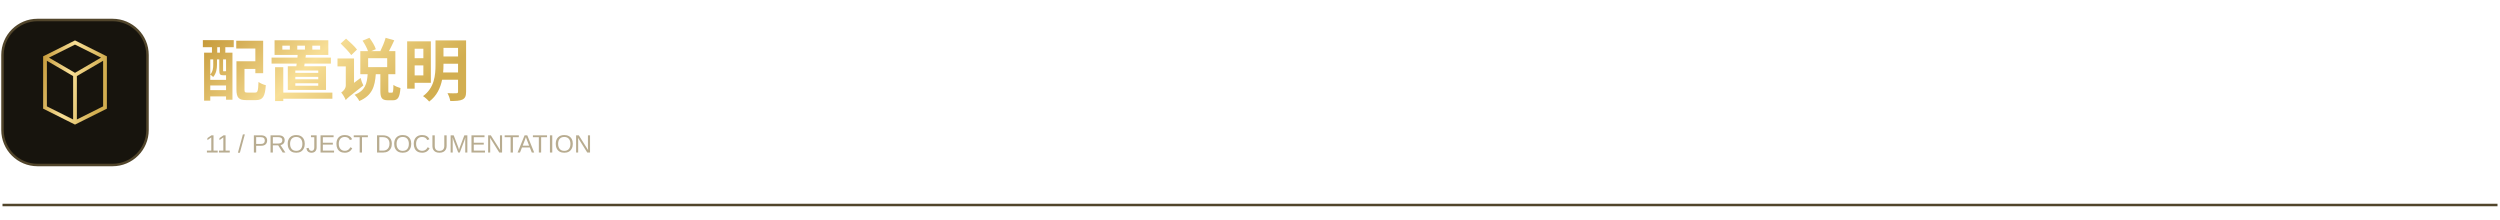
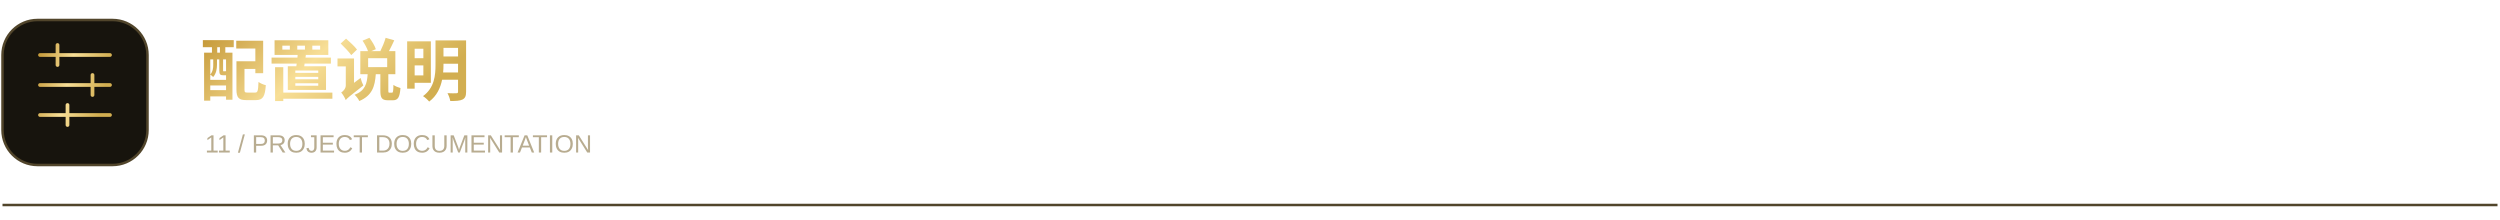
<svg xmlns="http://www.w3.org/2000/svg" width="1000" height="88" viewBox="0 0 1000 88" role="img">
  <defs>
    <linearGradient id="gold" x1="0%" y1="0%" x2="100%" y2="25%">
      <stop offset="0%" stop-color="#C59938" />
      <stop offset="48%" stop-color="#F8DF97" />
      <stop offset="100%" stop-color="#D2AE50" />
    </linearGradient>
    <linearGradient id="shine">
      <stop stop-color="#FFF3C8" stop-opacity="0" />
      <stop offset=".48" stop-color="#D6B960" stop-opacity=".15" />
      <stop offset=".53" stop-color="#FFF8E4" stop-opacity=".7" />
      <stop offset=".59" stop-color="#D6B960" stop-opacity=".12" />
      <stop offset="1" stop-color="#FFF3C8" stop-opacity="0" />
    </linearGradient>
    <clipPath id="hero">
      <rect x="1" y="1" width="998" height="258" rx="18" />
    </clipPath>
  </defs>
  <rect x="1" y="8" width="58" height="58" rx="14" fill="#17140D" stroke="#51452B" />
-   <path d="M18 23l12-6 12 6v20l-12 6-12-6z M18 23l12 7 12-7 M30 30v19" fill="none" stroke="url(#gold)" stroke-width="1.5" />
+   <path d="M16 22h28 M16 34h28 M16 46h28 M23 18v8 M37 30v8 M27 42v8" fill="none" stroke="url(#gold)" stroke-width="1.5" stroke-linejoin="round" stroke-linecap="round" />
  <text x="80" y="38" font-family="Segoe UI,Microsoft YaHei,Arial,sans-serif" font-size="27" font-weight="700" fill="url(#gold)">配置说明</text>
  <text x="82" y="61" font-family="Segoe UI,Microsoft YaHei,Arial,sans-serif" font-size="10" font-weight="400" fill="#B8AC90">11 / PROJECT DOCUMENTATION</text>
  <path d="M1 82H999" stroke="#51452B" />
</svg>
